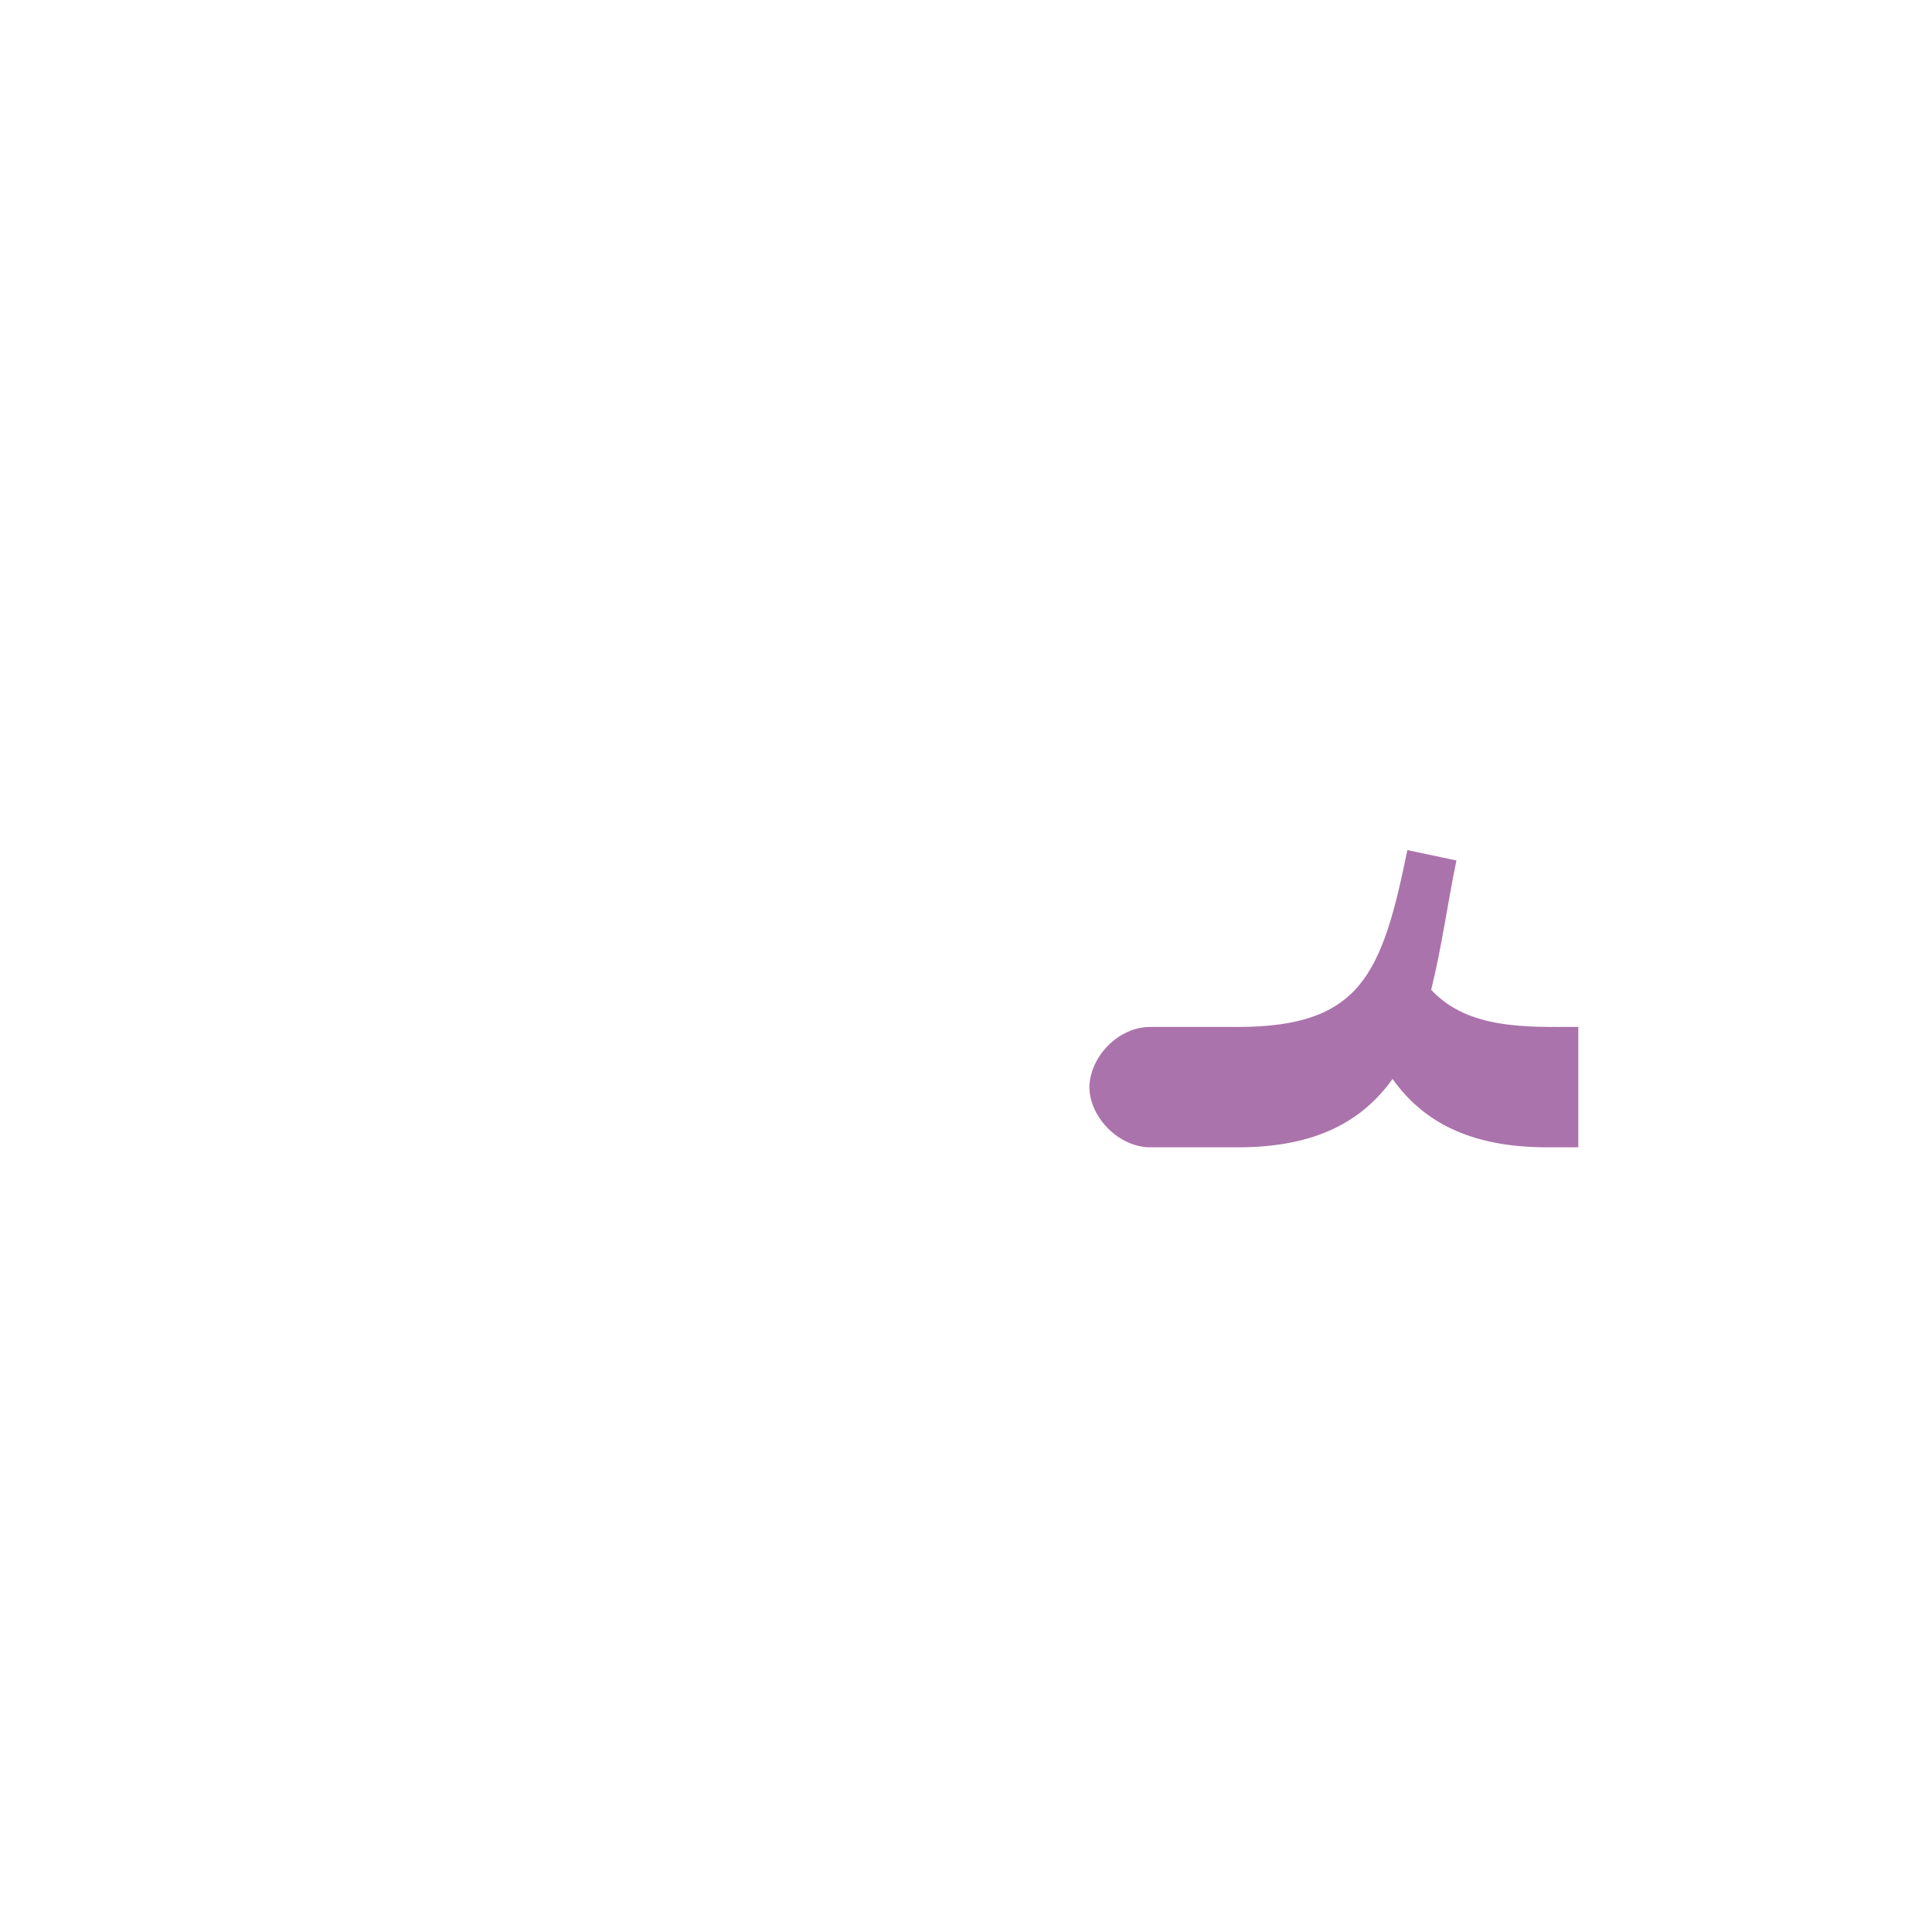
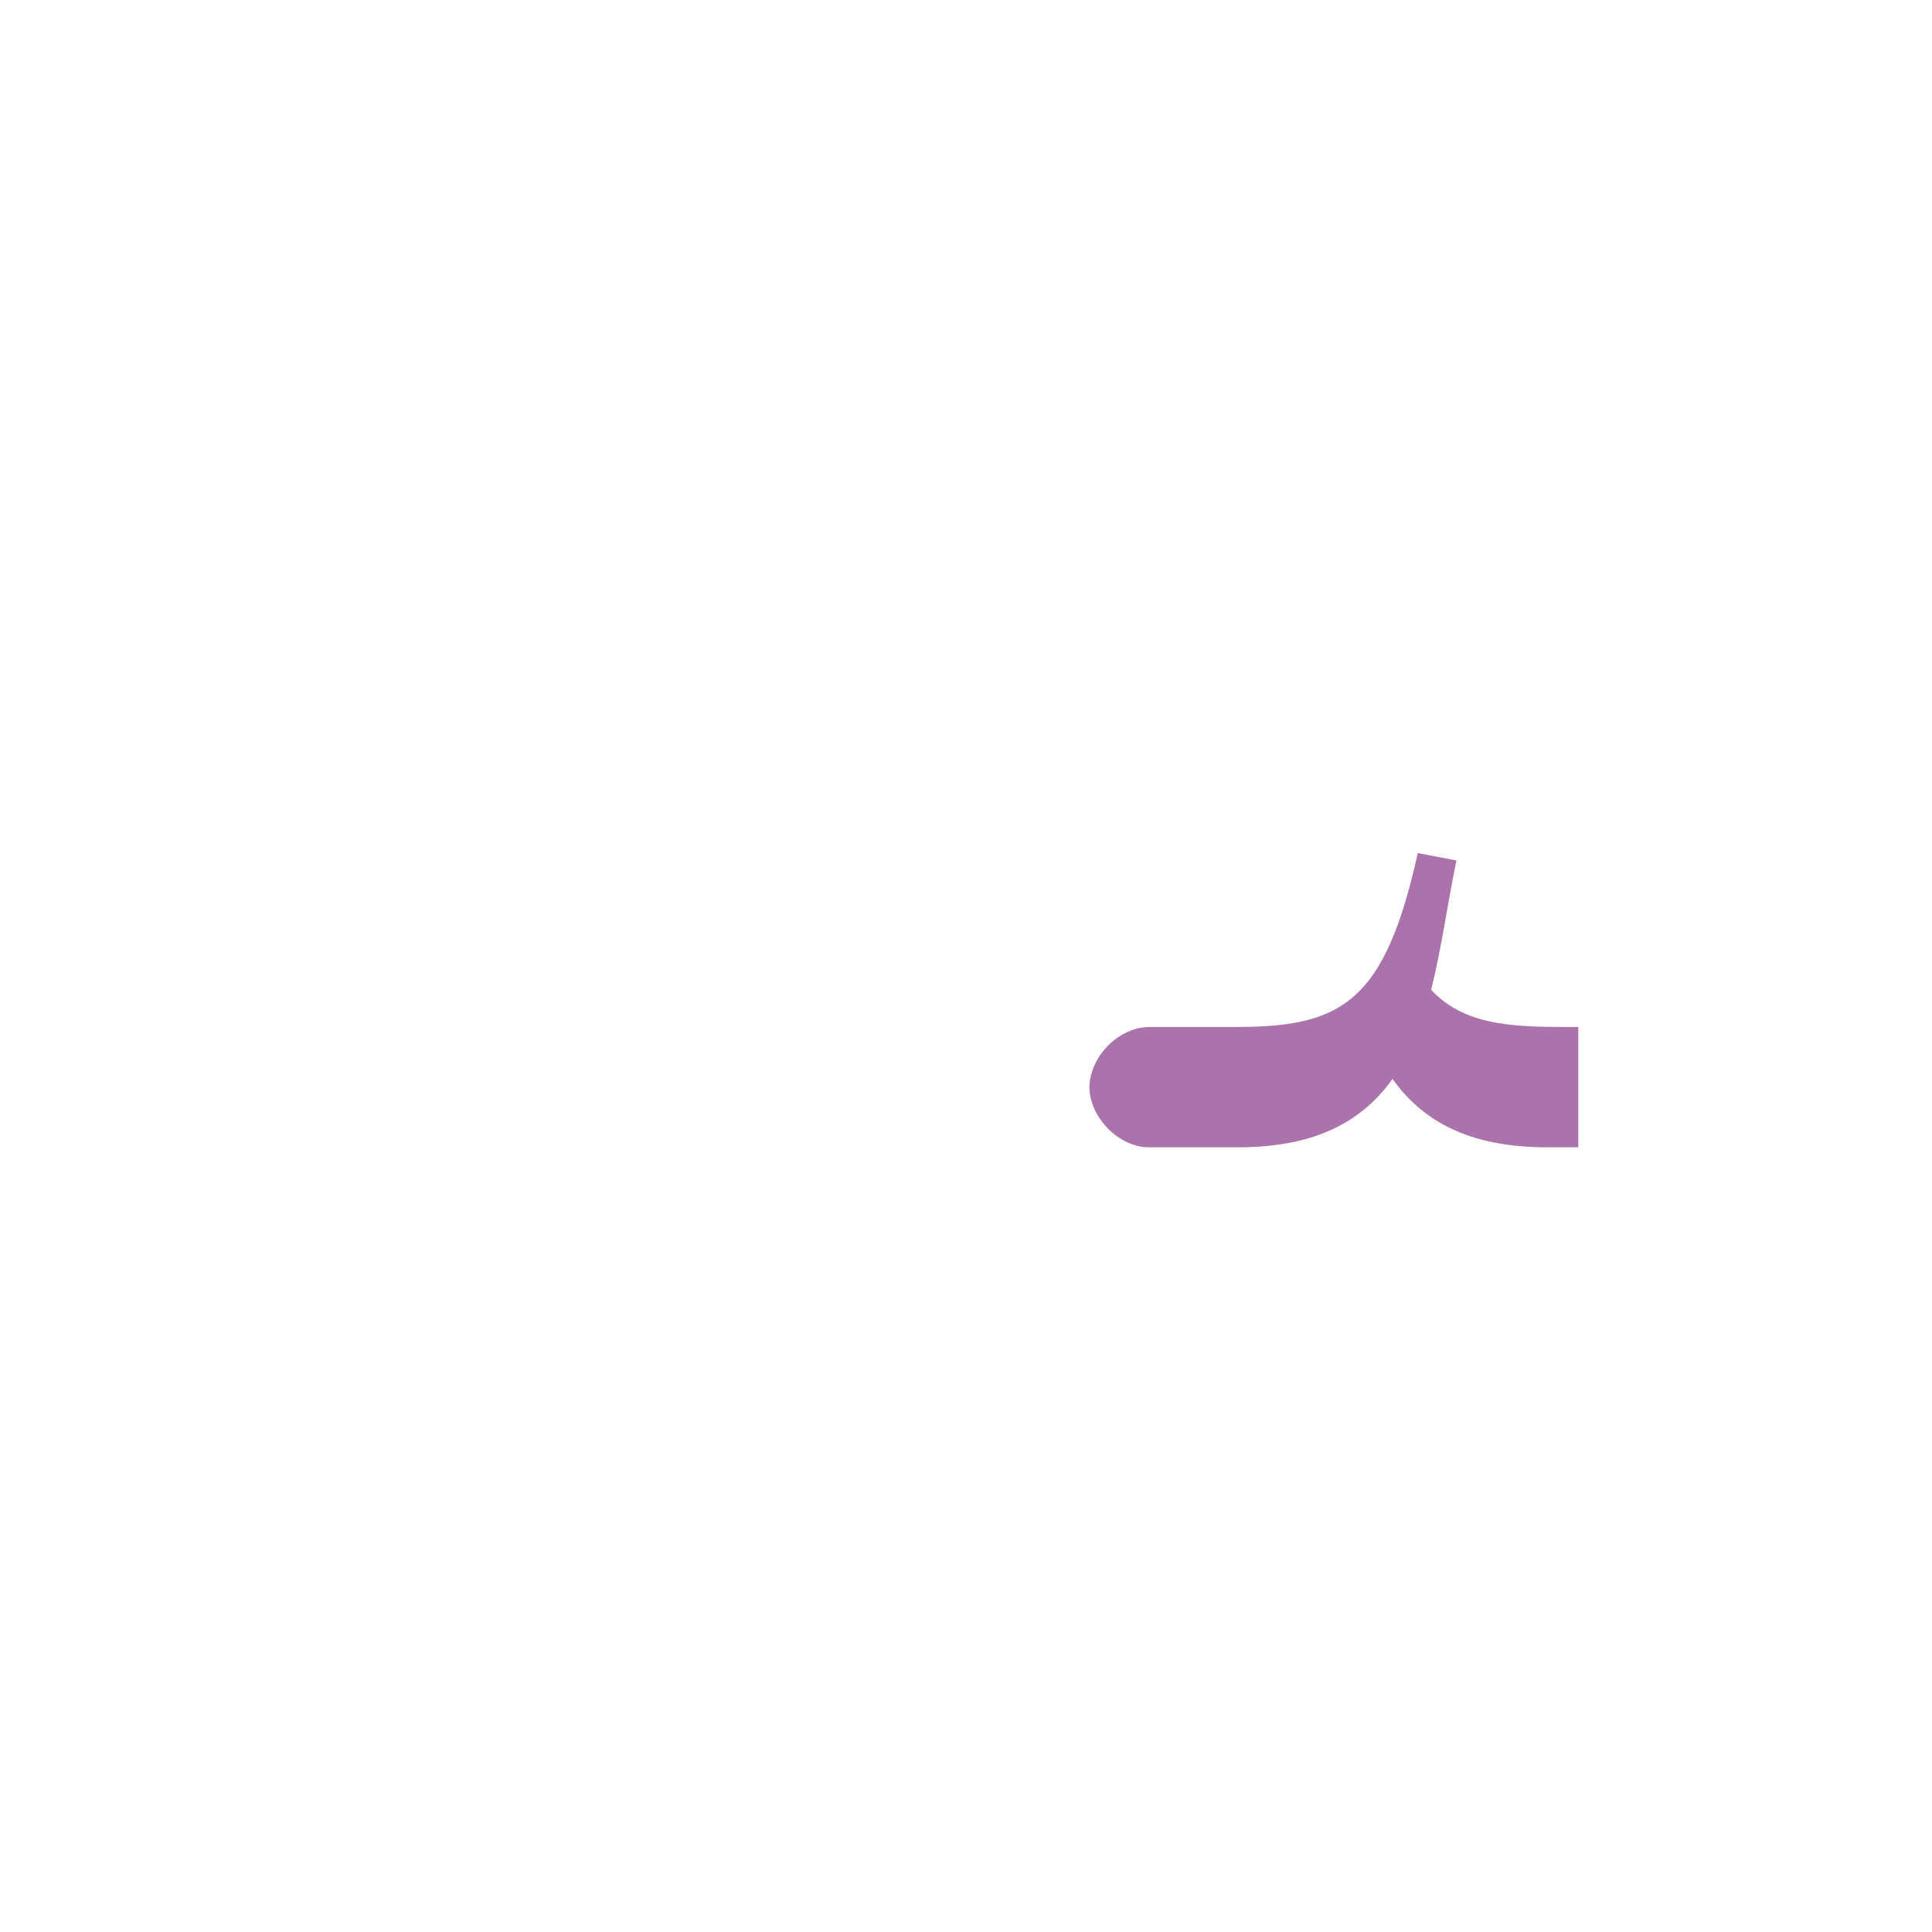
<svg xmlns="http://www.w3.org/2000/svg" xml:space="preserve" width="1300px" height="1300px" version="1.0" style="shape-rendering:geometricPrecision; text-rendering:geometricPrecision; image-rendering:optimizeQuality; fill-rule:evenodd; clip-rule:evenodd" viewBox="0 0 1300 1056">
  <defs>
    <style type="text/css">
   
    .fil0 {fill:#660066;fill-opacity:0.549}
+     .fil1 {fill:#CC6633}
   
  </style>
  </defs>
-   <g id="_100:master">
-     <path class="fil0" d="M980 457c-6,29 -10,59 -17,87 25,27 65,25 99,25l0 81 -21 0c-53,0 -84,-18 -104,-46 -20,28 -51,46 -104,46l-20 0 0 0 -39 0c-21,0 -41,-20 -41,-41 1,-21 20,-40 41,-40l39 0 20 0c83,0 97,-36 114,-119l33 7z" />
+   <g id="_100:master" visibility="hidden">
+     <path class="fil0" d="M980 457l-33 -7c-17,83 -31,119 -114,119l-60 0 0 81 60 0c125,0 128,-100 147,-193z" />
+     <path class="fil1" d="M774 650l0 -81c-21,0 -40,19 -41,40 0,21 20,41 41,41z" />
+     <path class="fil0" d="M915 555l33 -33c23,49 67,47 114,47l0 81 -21 0c-80,0 -110,-41 -126,-95z" />
+   </g>
+   <g id="Layer_x0020_1">
+     <path class="fil0" d="M980 457c-6,29 -10,59 -17,87 24,26 61,25 99,25l0 81 -21 0c-53,0 -84,-18 -104,-46 -20,28 -51,46 -104,46l-60 0 0 0c-20,0 -40,-20 -40,-41 1,-21 20,-40 41,-40l0 0 59 0c71,0 99,-18 121,-117l26 5z" />
  </g>
</svg>
